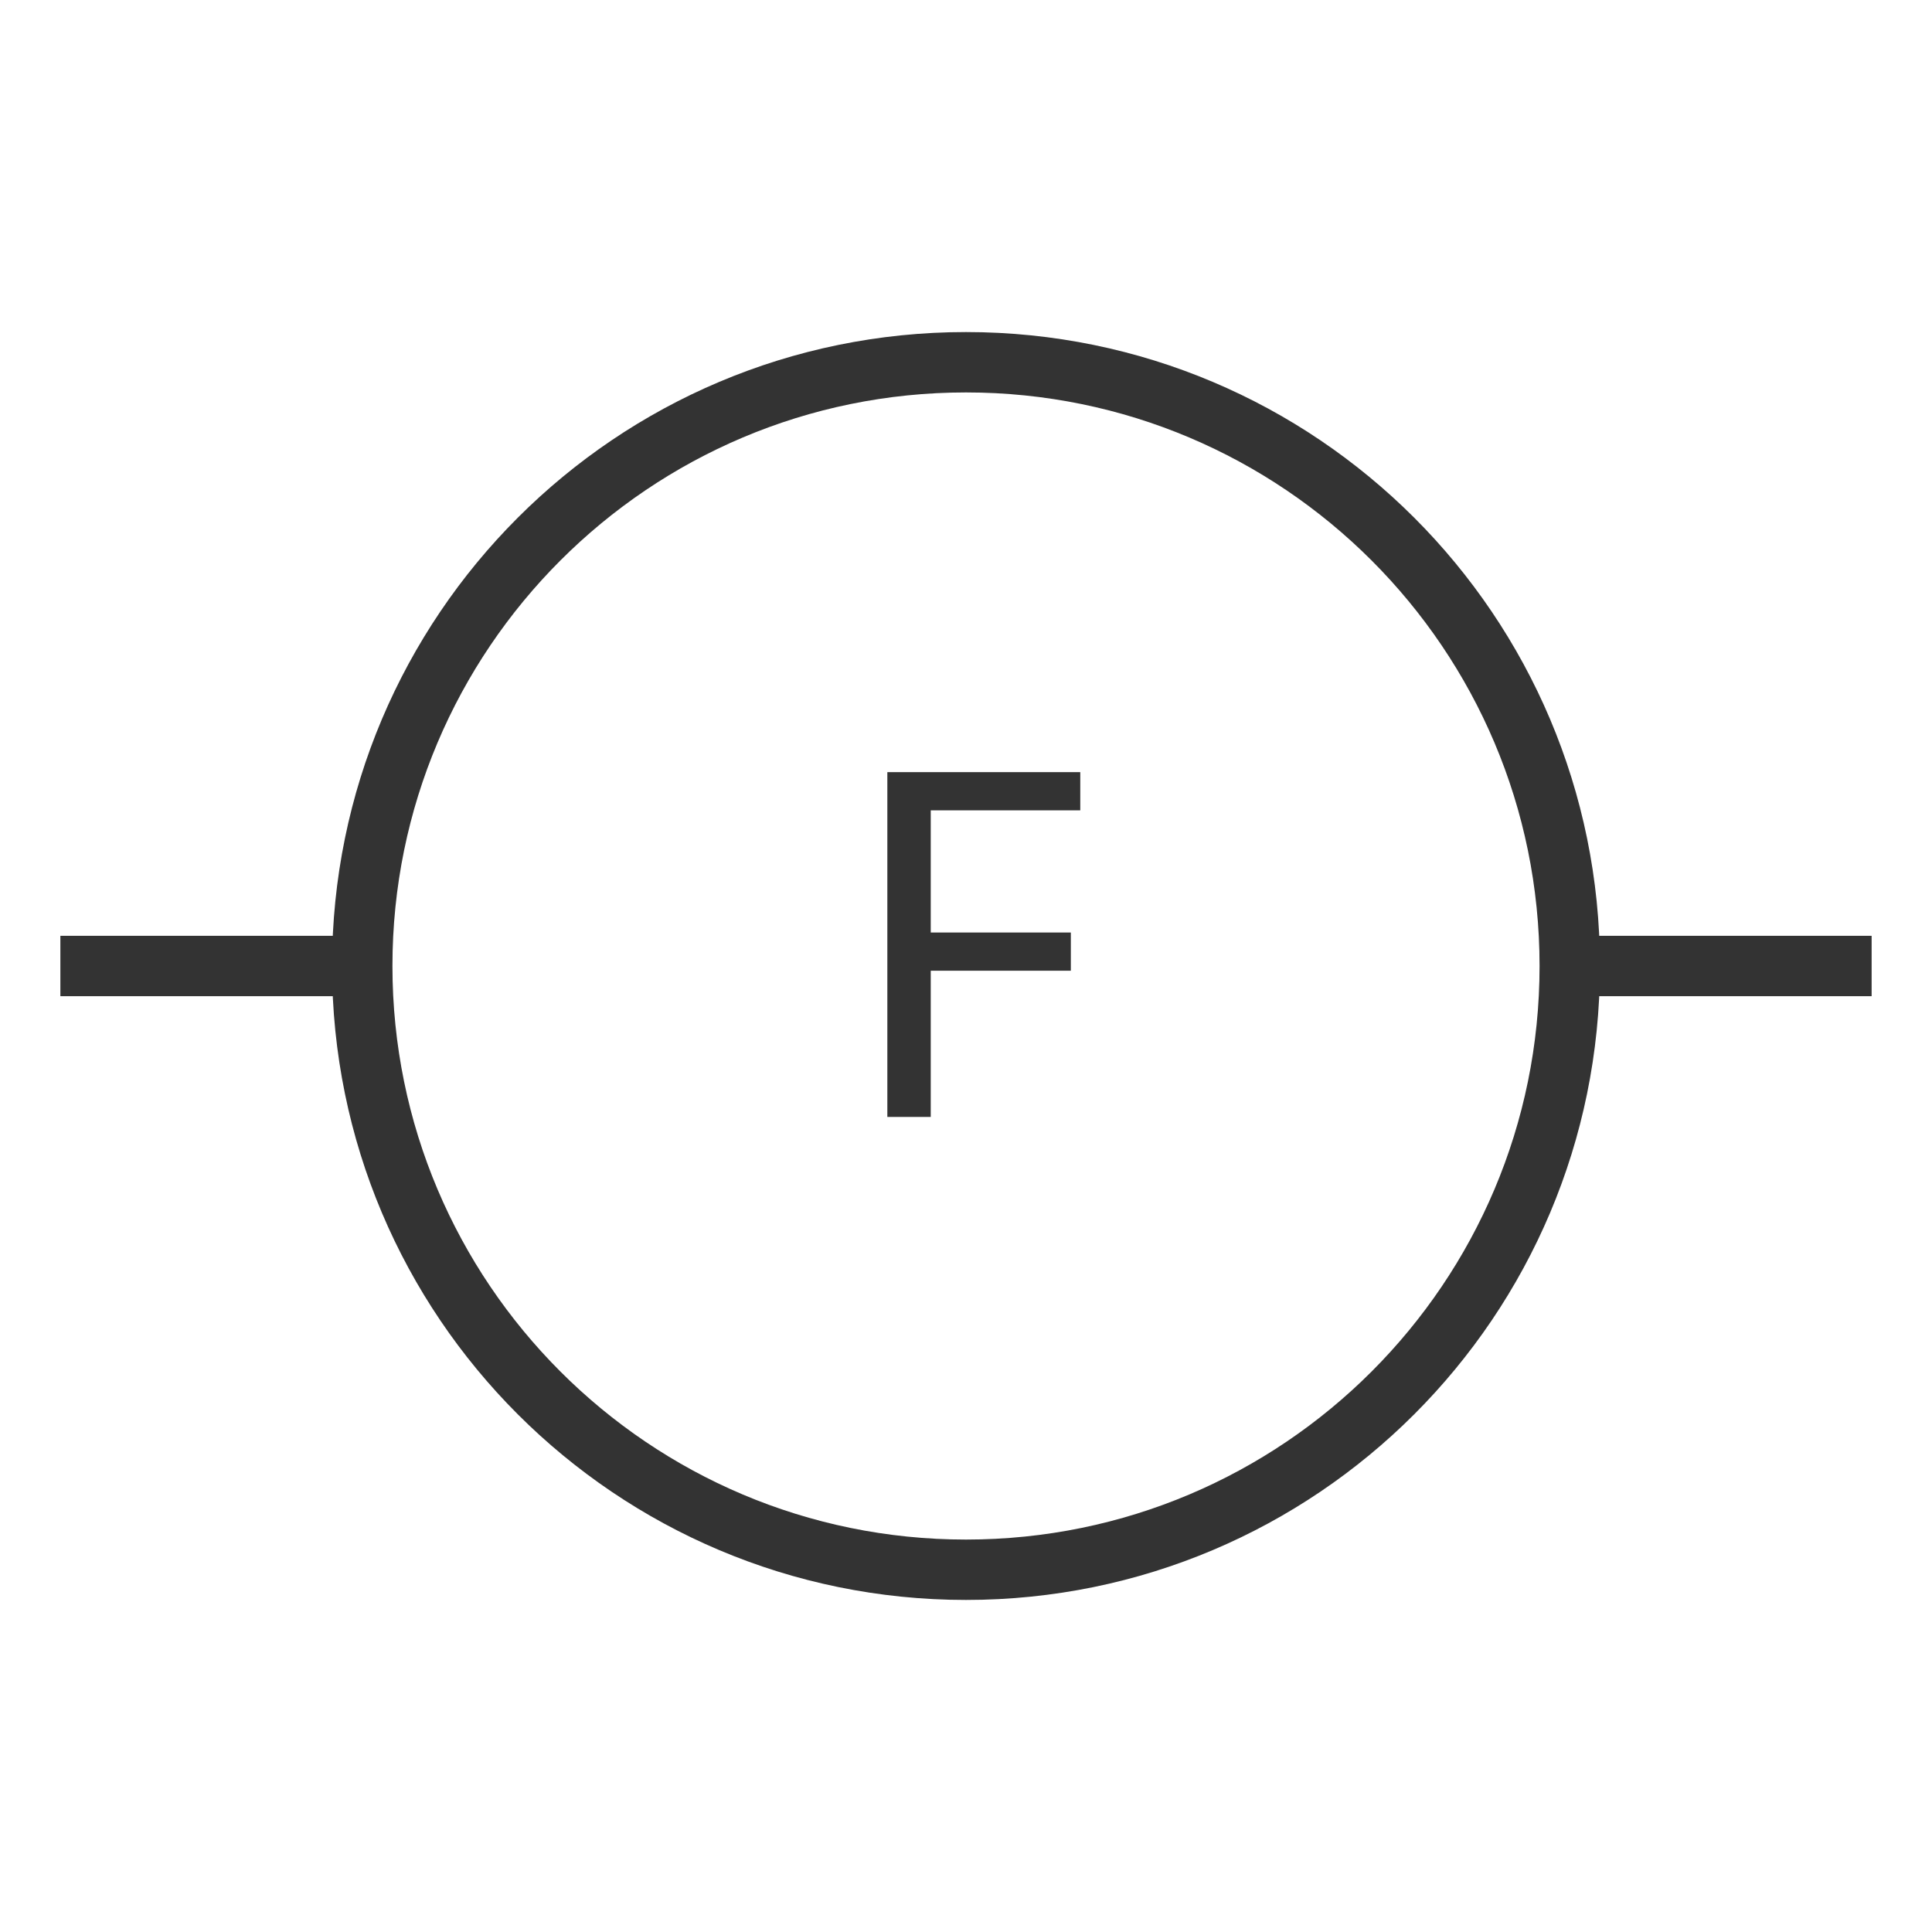
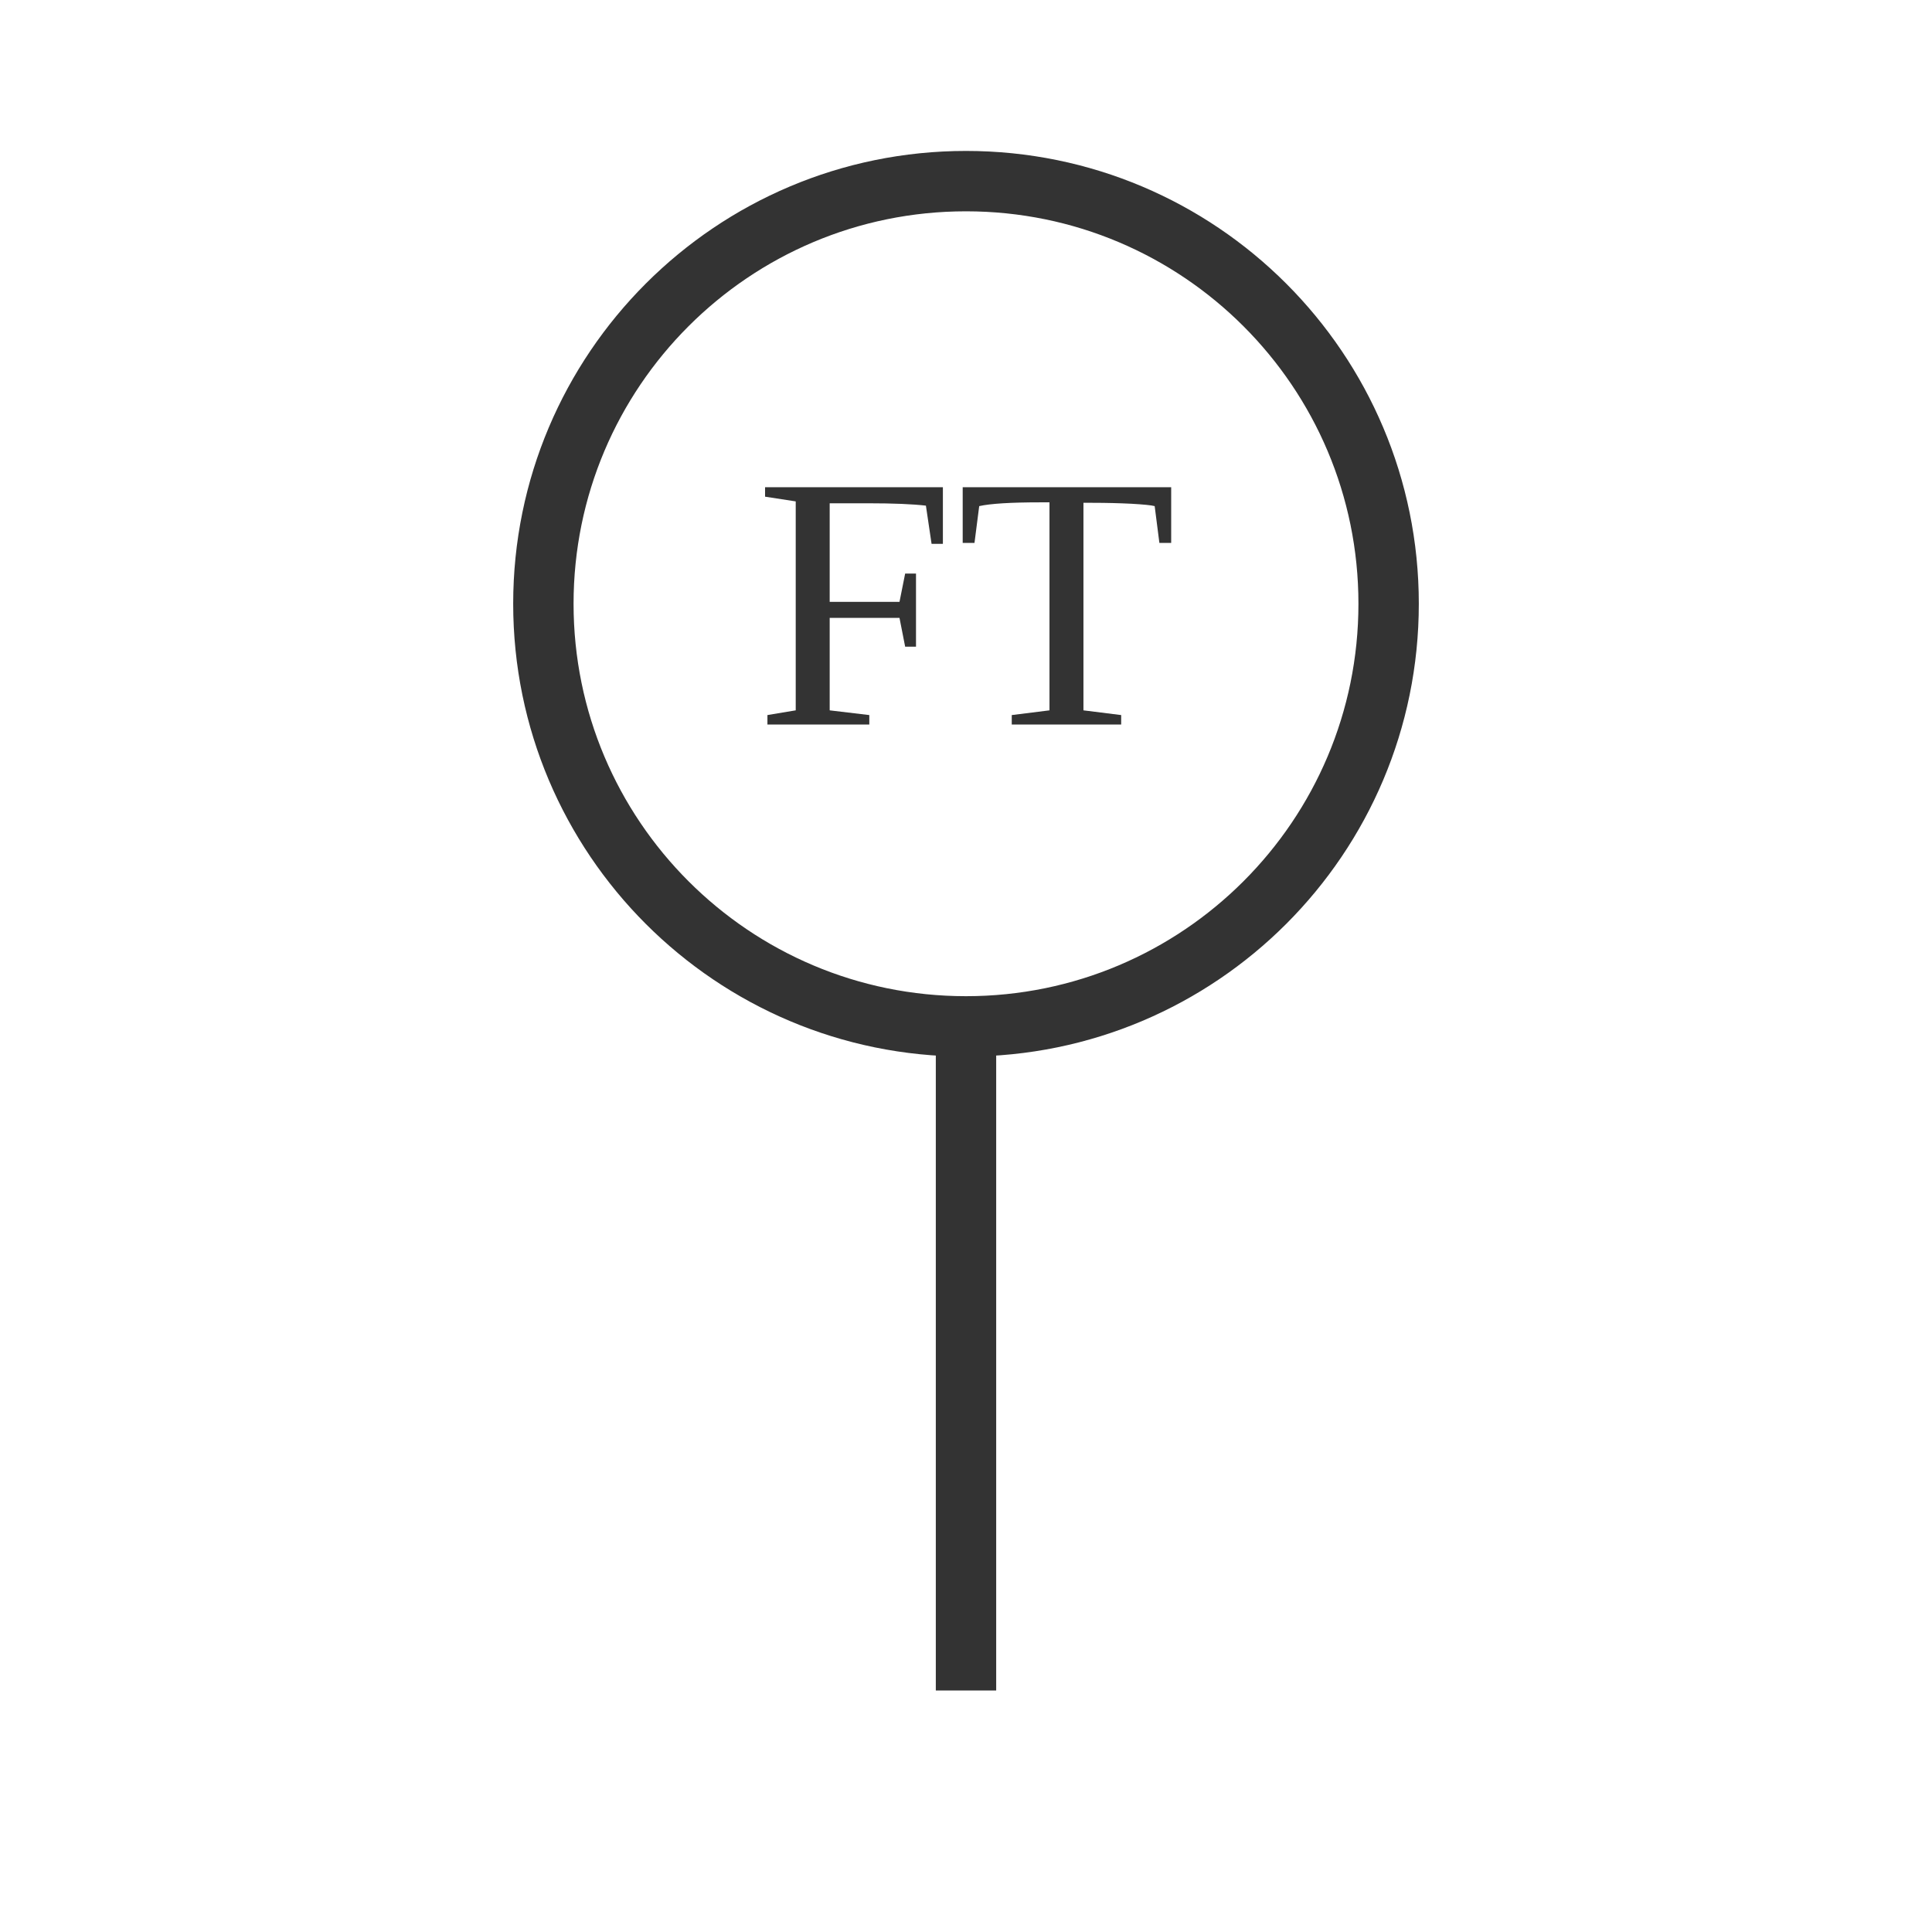
<svg xmlns="http://www.w3.org/2000/svg" viewBox="0 0 64 64">
-   <circle cx="32" cy="32" r="20" fill="none" stroke="#333" stroke-width="2" />
-   <text x="32" y="37" text-anchor="middle" font-size="16" font-family="sans-serif" fill="#333">F</text>
-   <line x1="12" y1="32" x2="2" y2="32" stroke="#333" stroke-width="2" />
-   <line x1="52" y1="32" x2="62" y2="32" stroke="#333" stroke-width="2" />
+   <circle cx="32" cy="20" r="14" fill="none" stroke="#333" stroke-width="2" />
+   <text x="32" y="24" text-anchor="middle" font-size="12" fill="#333">FT</text>
+   <line x1="32" y1="34" x2="32" y2="56" stroke="#333" stroke-width="2" />
</svg>
